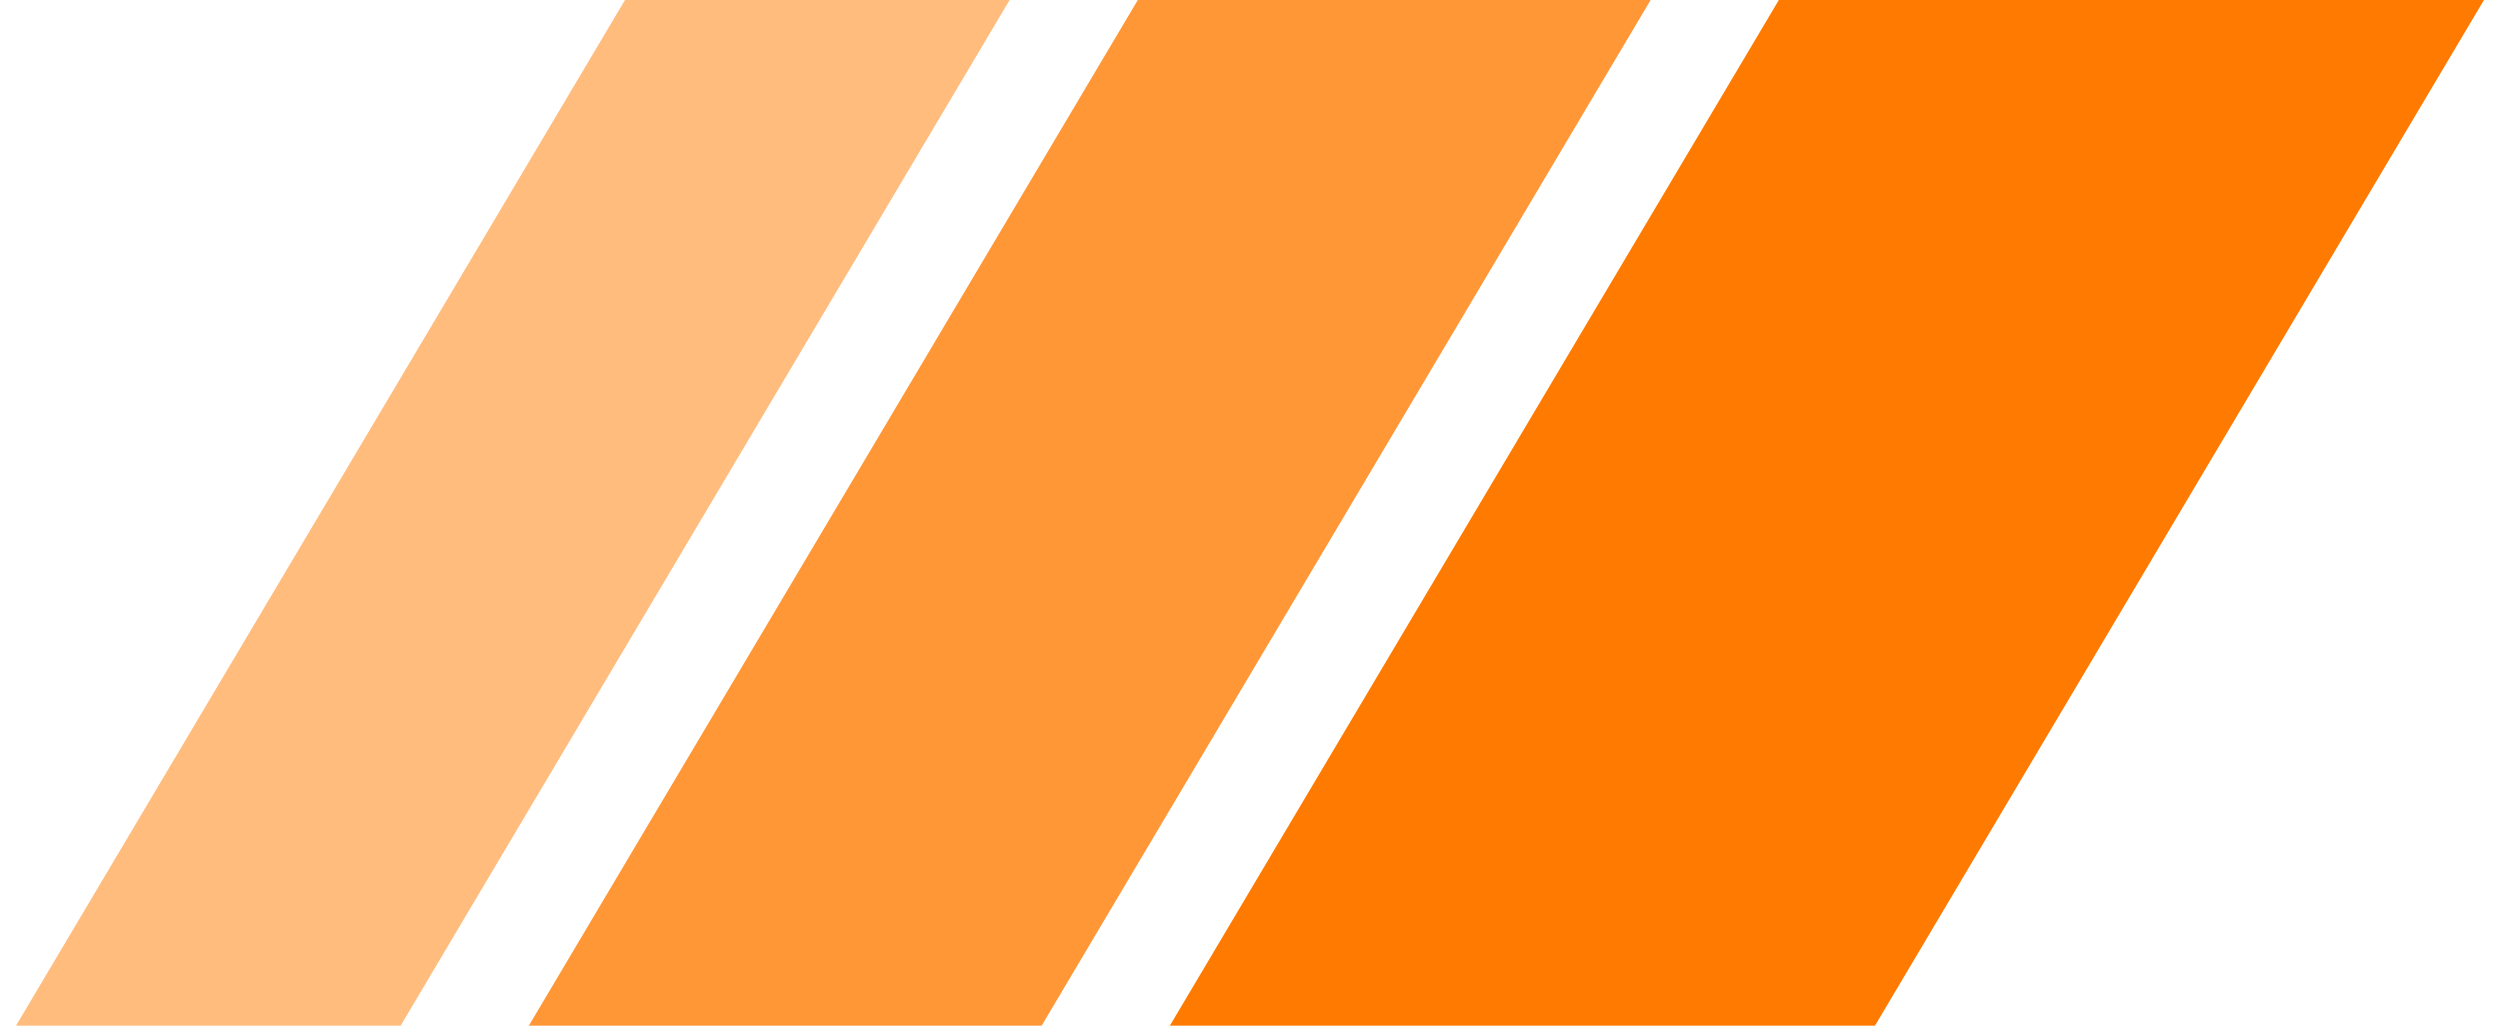
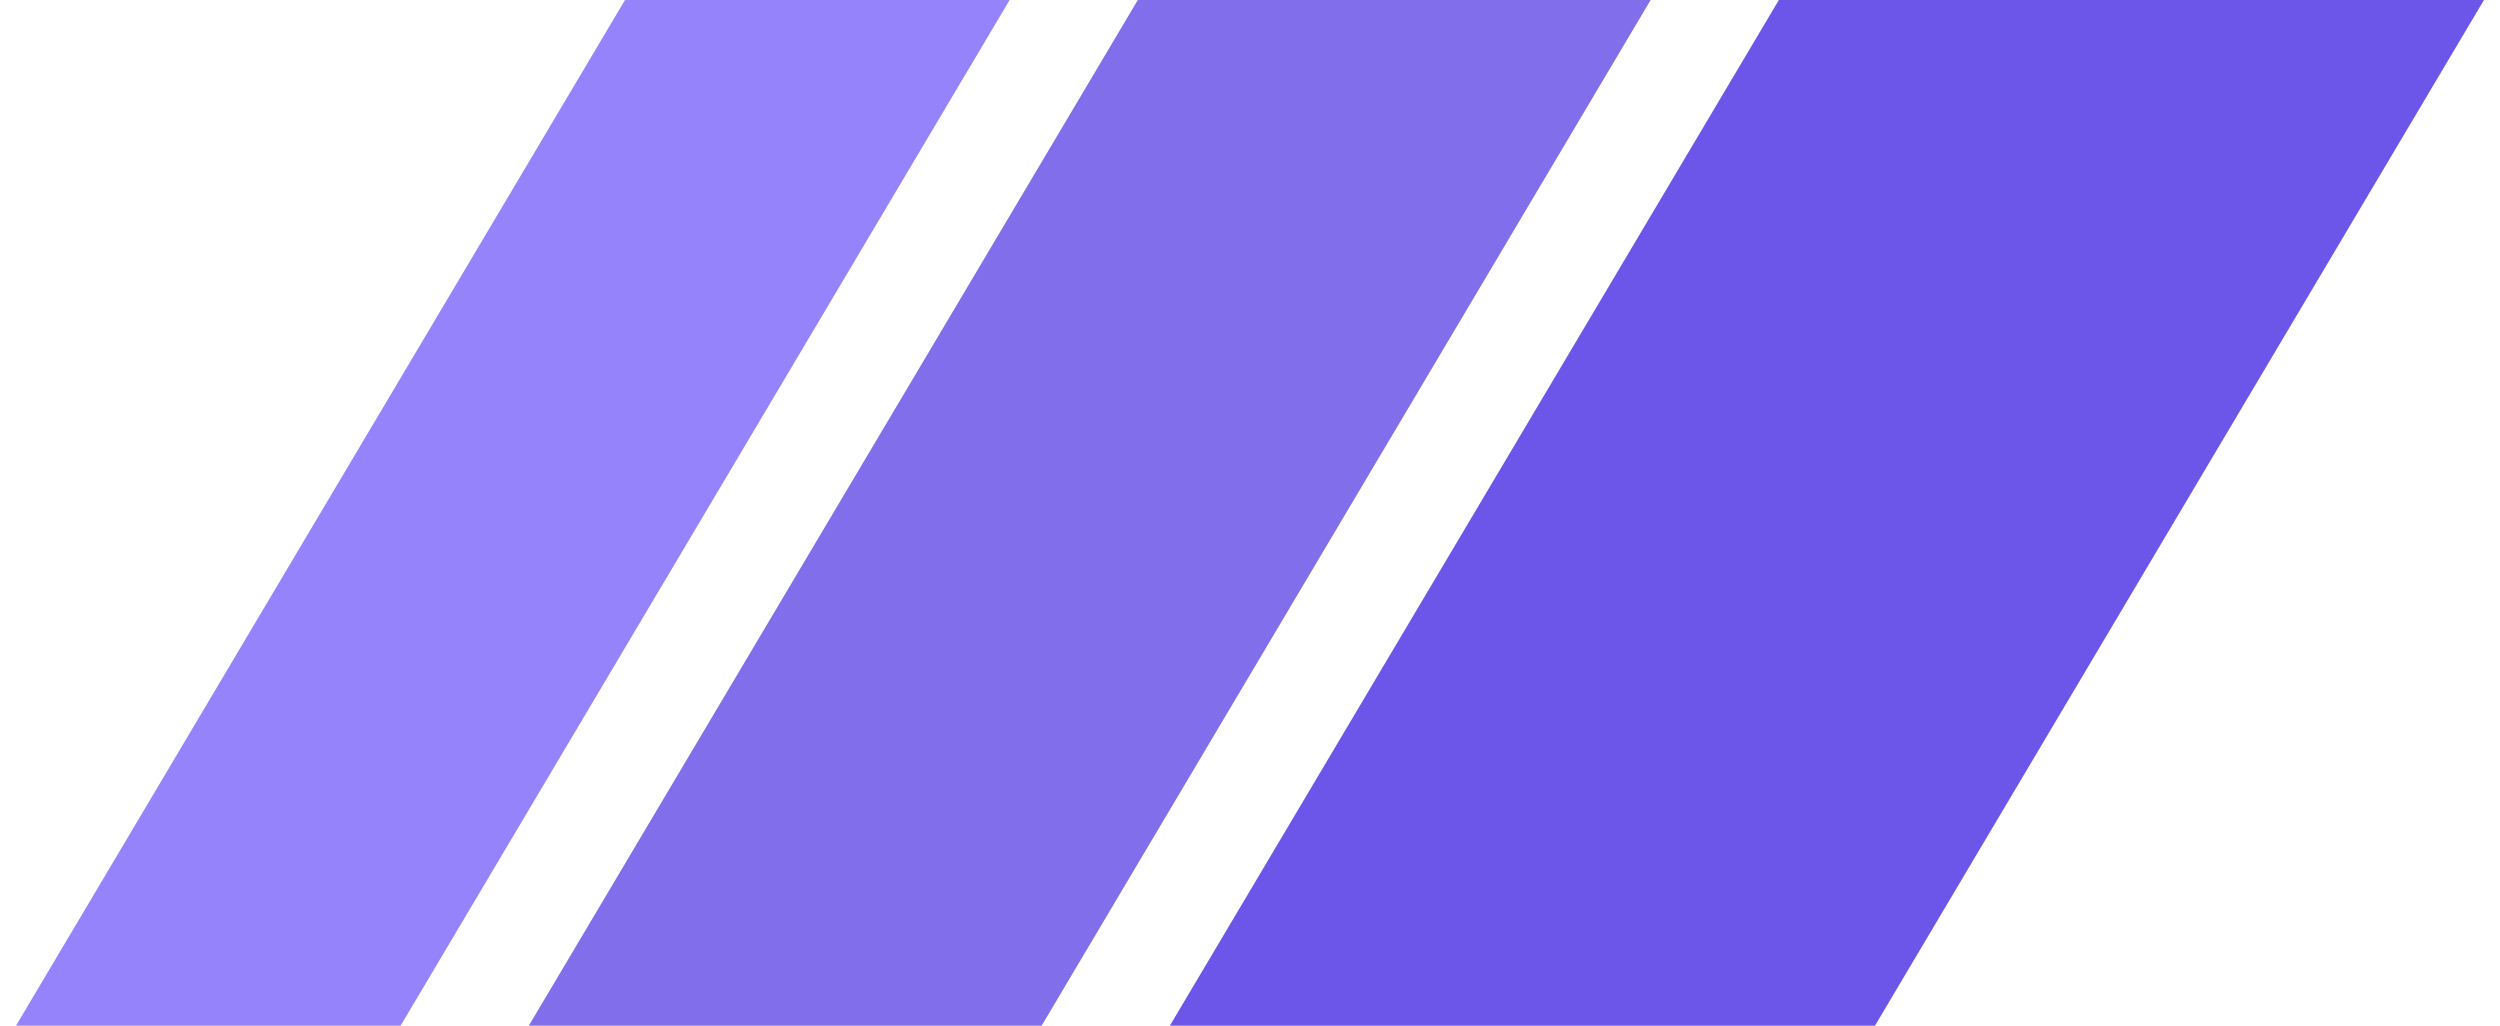
<svg xmlns="http://www.w3.org/2000/svg" id="logo-38" width="78" height="32" viewBox="0 0 78 32" fill="none">
-   <path d="M55.5 0H77.5L58.5 32H36.5L55.5 0Z" class="ccustom" fill="#FF7A00" />
-   <path d="M35.5 0H51.5L32.5 32H16.5L35.5 0Z" class="ccompli1" fill="#FF9736" />
-   <path d="M19.5 0H31.5L12.5 32H0.5L19.5 0Z" class="ccompli2" fill="#FFBC7D" />
+   <path d="M55.5 0H77.5L58.5 32H36.5L55.5 0Z" class="ccustom" fill="#6B56E9" />
+   <path d="M35.5 0H51.5L32.5 32H16.5L35.5 0Z" class="ccompli1" fill="#806eeb" />
+   <path d="M19.5 0H31.5L12.5 32H0.5L19.5 0Z" class="ccompli2" fill="#9583fc" />
</svg>
